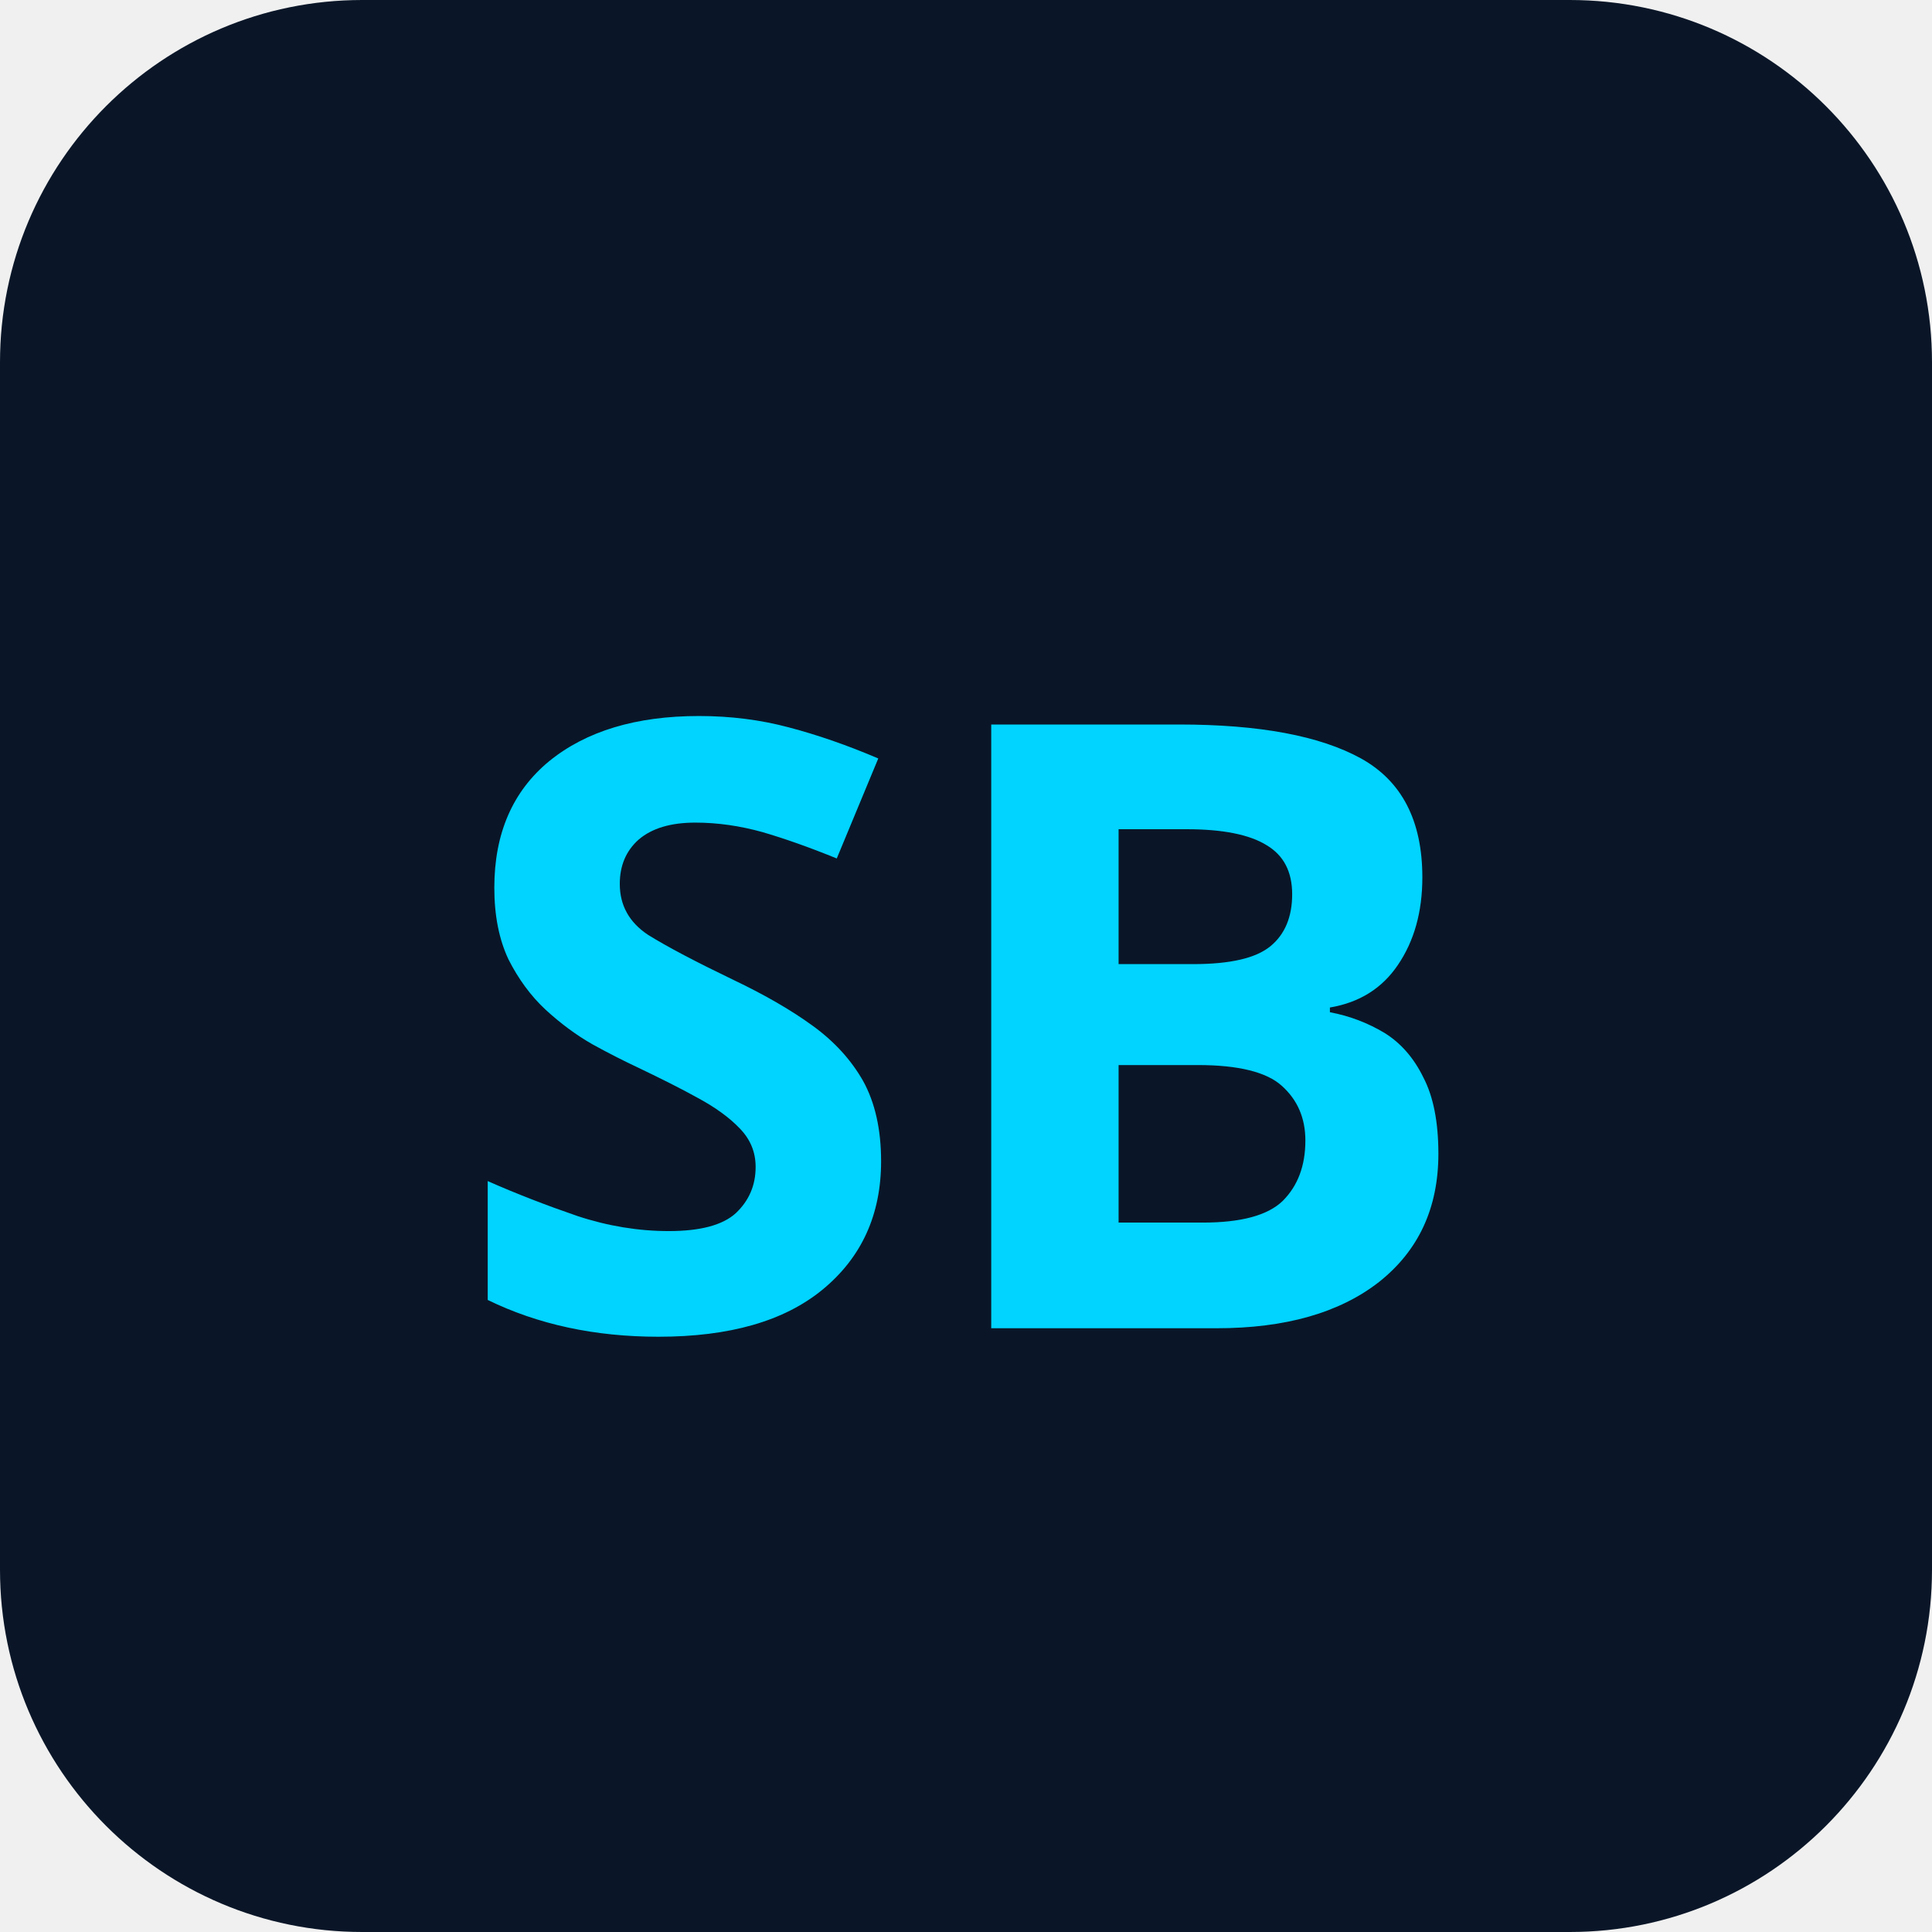
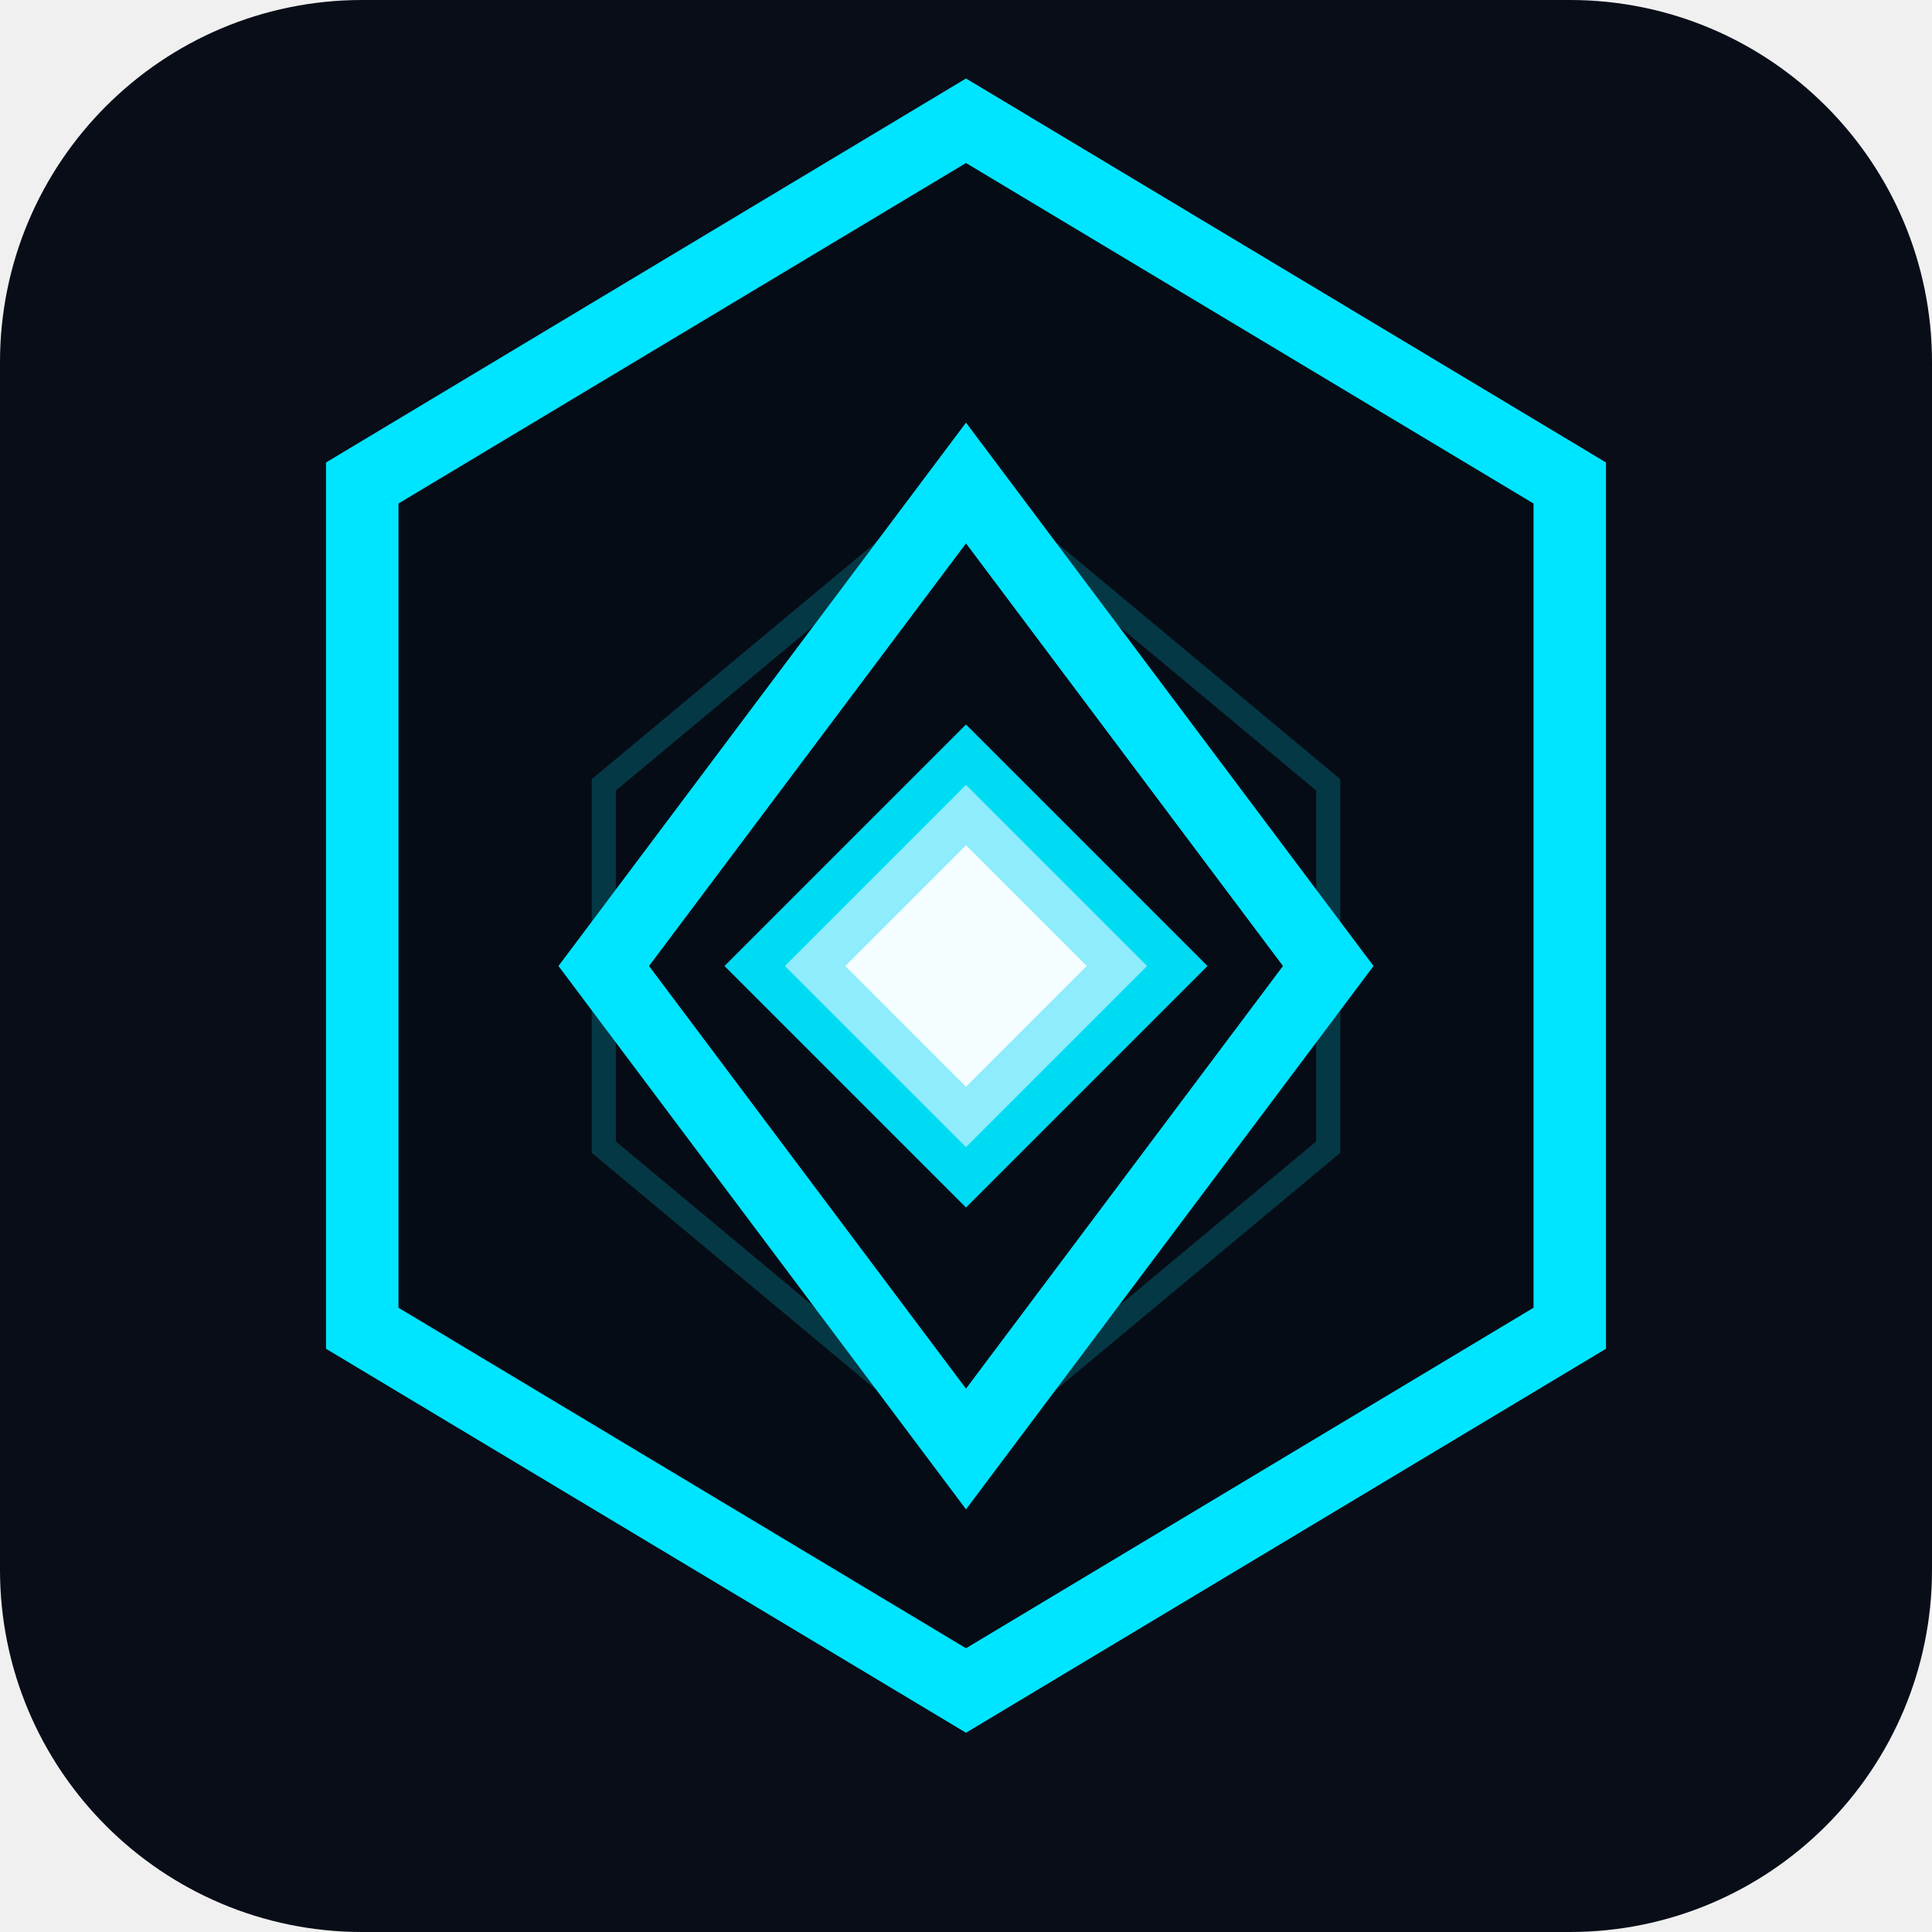
<svg xmlns="http://www.w3.org/2000/svg" viewBox="0 0 32 32">
-   <rect width="32" height="32" rx="6" fill="#0a1628" />
-   <text x="16" y="22" text-anchor="middle" font-family="'Poppins',sans-serif" font-size="14" font-weight="800" fill="#00d4ff">SB</text>
+   <rect width="32" height="32" rx="6" fill="#080d18" />
+   <polygon points="16,2 26,8 26,22 16,28 6,22 6,8" fill="#060c16" stroke="#00e5ff" stroke-width="1.2" />
+   <polygon points="16,8 22,13 22,19 16,24 10,19 10,13" fill="none" stroke="#00e5ff" stroke-width="0.4" opacity="0.2" />
+   <polygon points="16,8 22,16 16,24 10,16" fill="none" stroke="#00e5ff" stroke-width="1.2" />
+   <polygon points="16,12 20,16 16,20 12,16" fill="#00e5ff" opacity="0.95" />
+   <polygon points="16,13 19,16 16,19 13,16" fill="#b2f0ff" opacity="0.8" />
+   <polygon points="16,14 18,16 16,18 14,16" fill="#ffffff" opacity="0.9" />
</svg>
